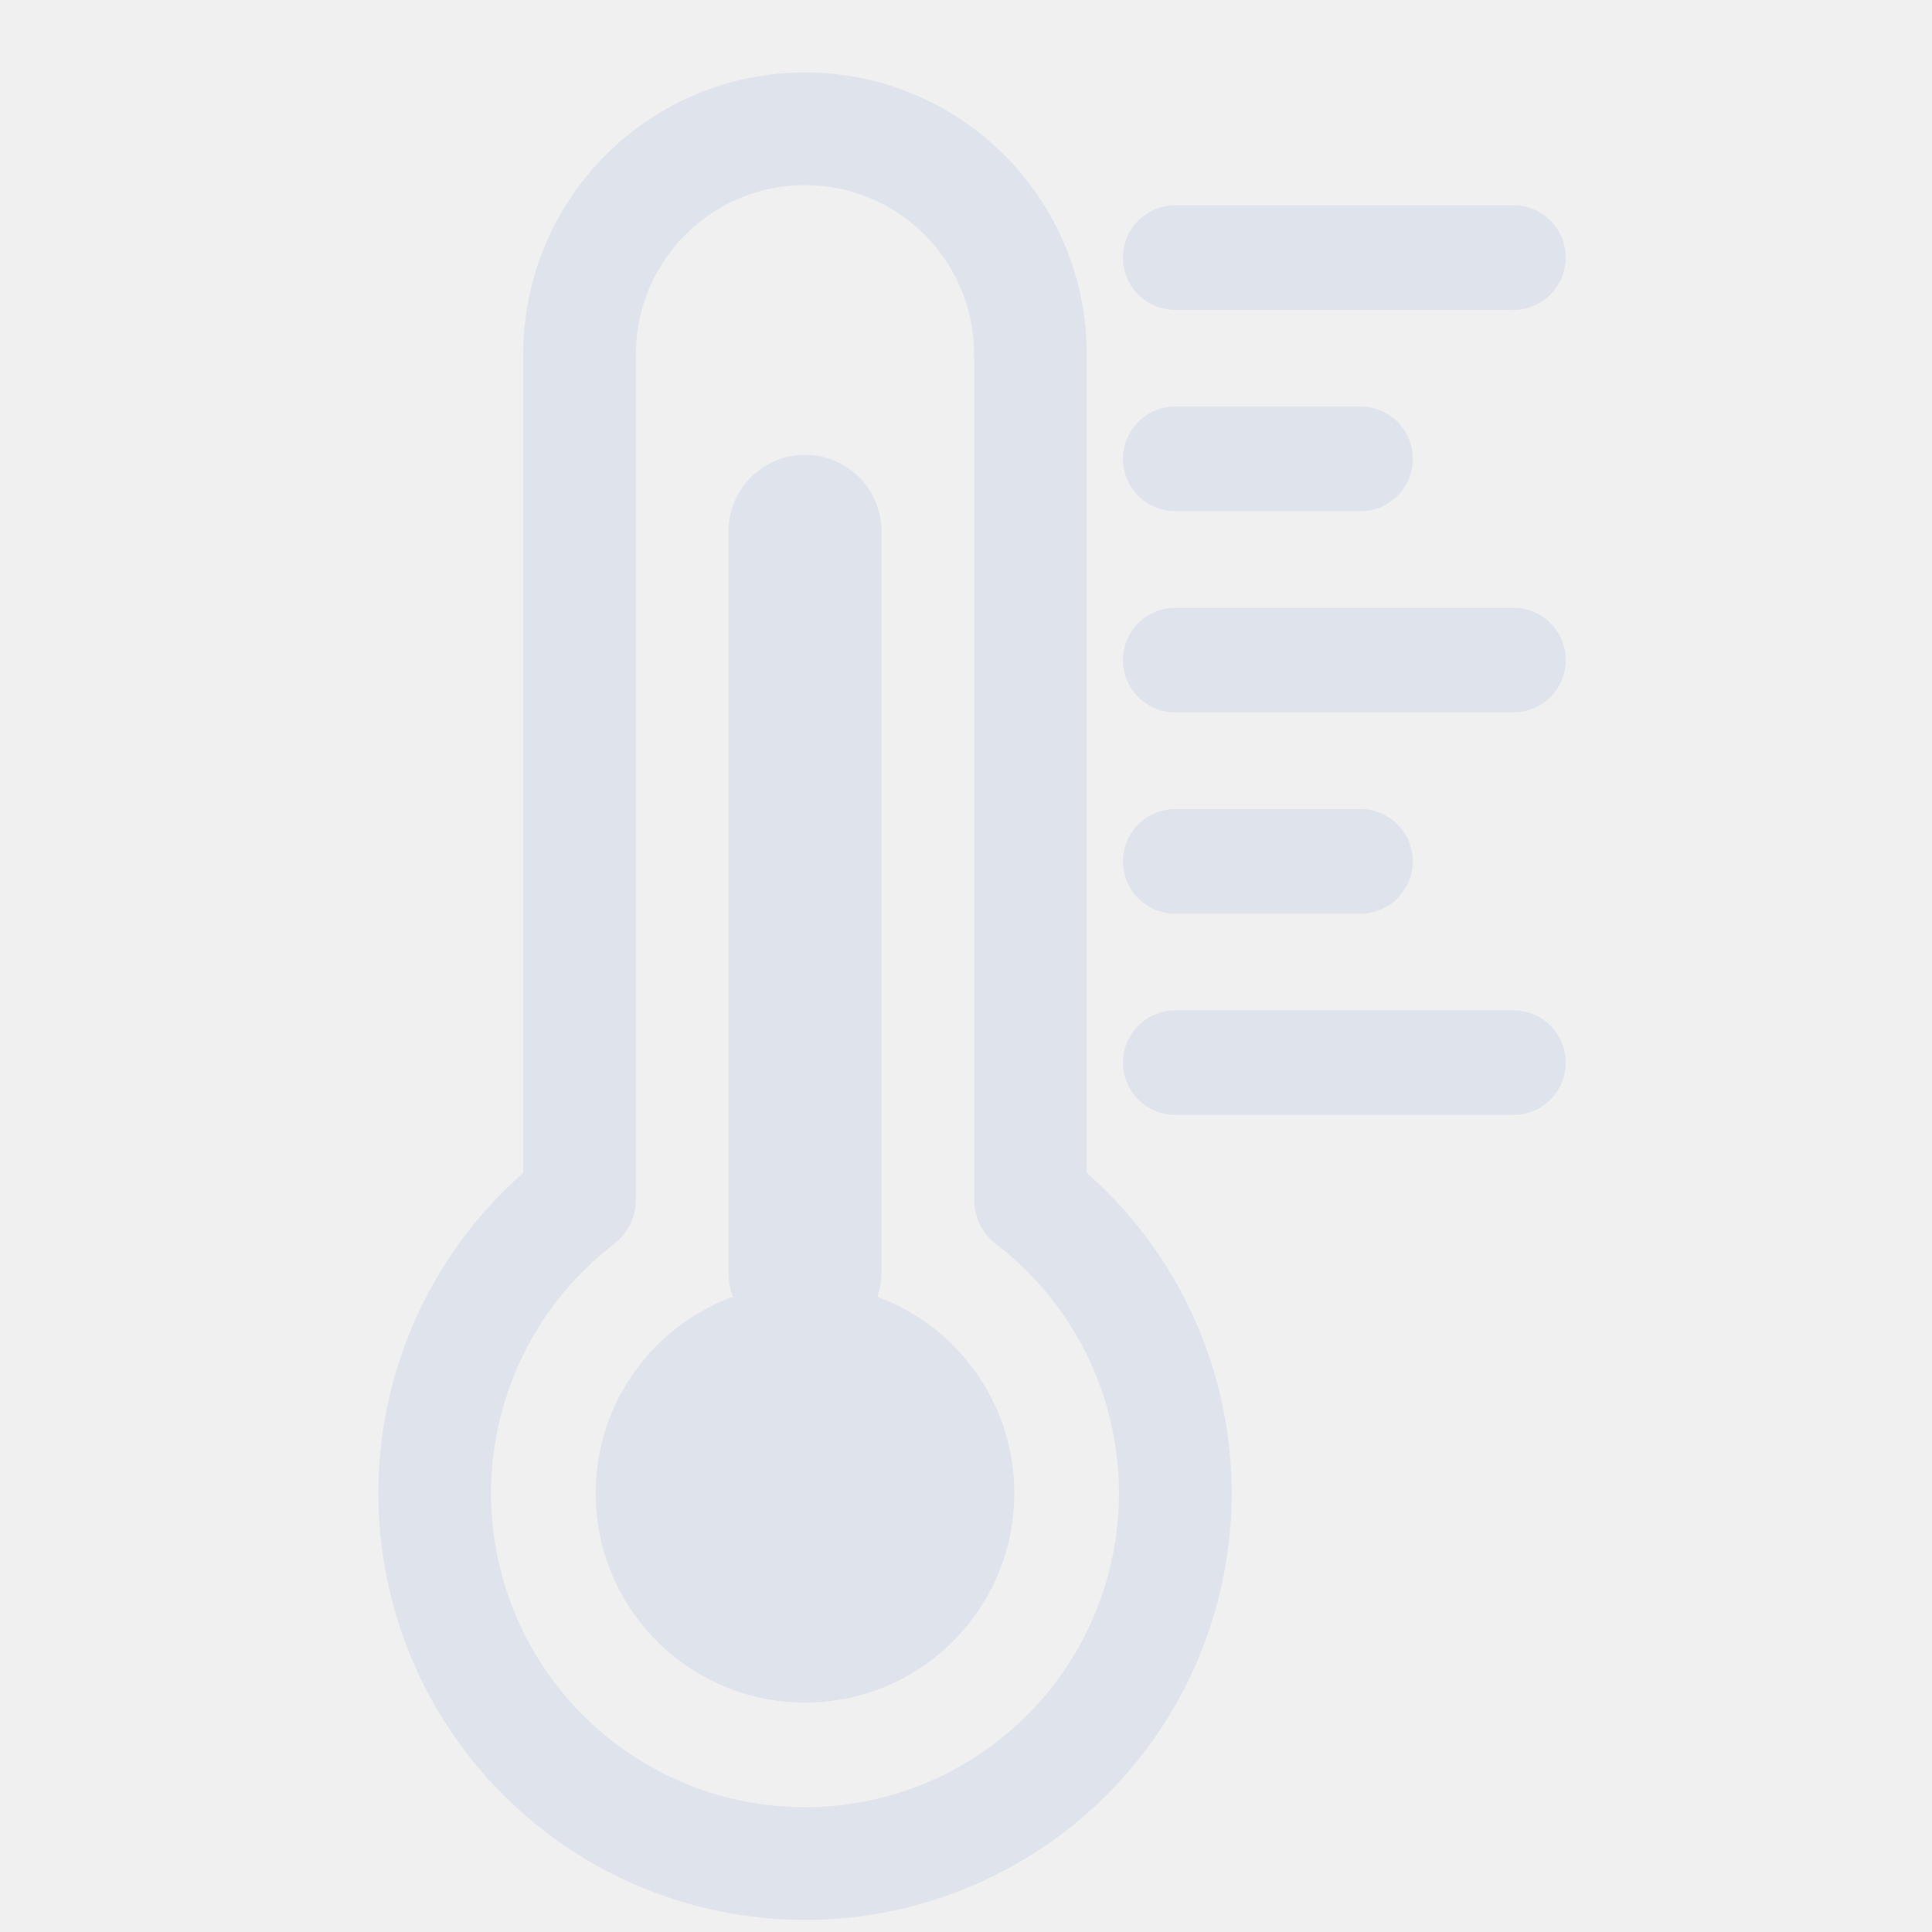
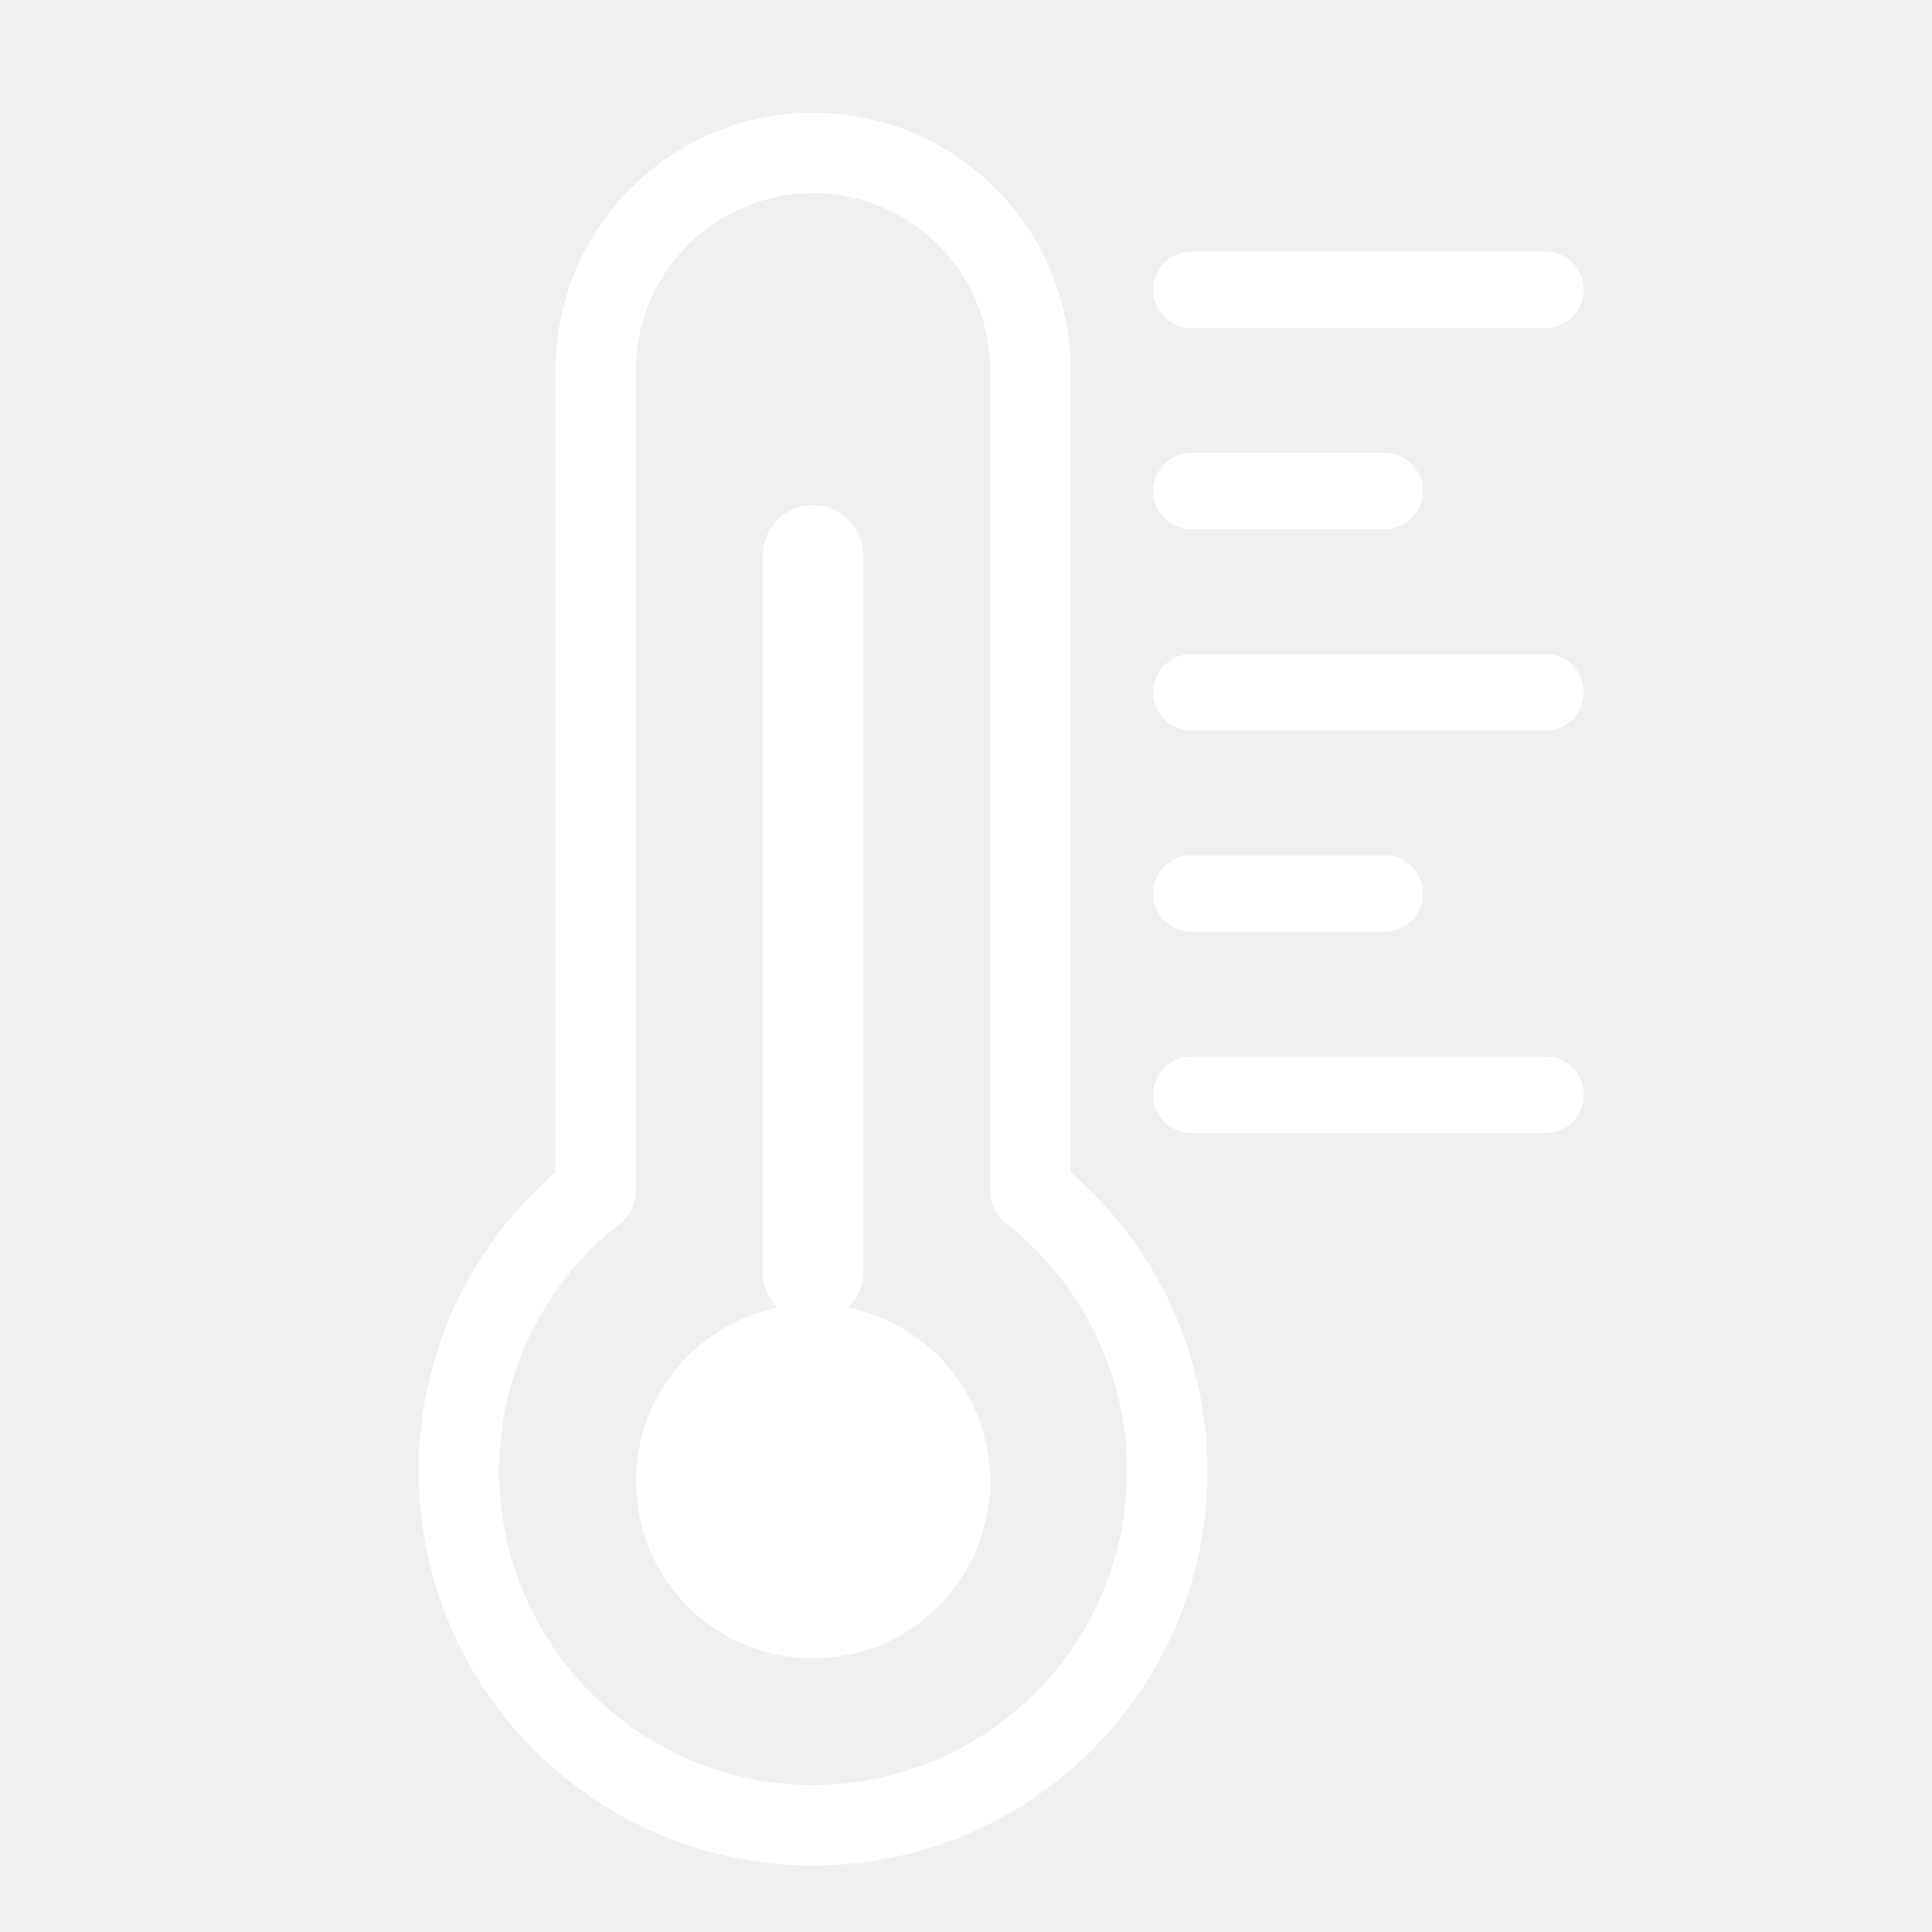
- <svg xmlns="http://www.w3.org/2000/svg" viewBox="0 0 24 24" fill="none" stroke="#dfe3ec" stroke-width="1.4" stroke-linecap="round" stroke-linejoin="round">
-   <path d="M7.2 14.9V4.4a2.8 2.8 0 0 1 5.6 0v10.5a4.6 4.6 0 1 1-5.6 0Z" />
-   <path d="M10 6.6v9.2" stroke-width="1.9" />
-   <circle cx="10" cy="18.55" r="2.6" fill="#dfe3ec" stroke="none" />
-   <path d="M14.6 3.2h4.2M14.6 5.7h2.3M14.6 8.2h4.2M14.6 10.7h2.3M14.6 13.2h4.2" stroke-width="1.3" />
+ <svg xmlns="http://www.w3.org/2000/svg" viewBox="0 0 24 24" fill="none" stroke="#ffffff" stroke-width="1" stroke-linecap="round" stroke-linejoin="round">
+   <path d="M7.4 14.8V4.6a2.7 2.7 0 0 1 5.4 0v10.2a4.4 4.4 0 1 1-5.4 0Z" />
+   <path d="M10.1 6.9v8.9" stroke-width="1.25" />
+   <circle cx="10.1" cy="18.4" r="2.2" fill="#ffffff" stroke="none" />
+   <path d="M14.8 3.6h4.4M14.8 6.1h2.4M14.8 8.6h4.4M14.8 11.1h2.4M14.8 13.6h4.4" stroke-width="0.95" />
</svg>
